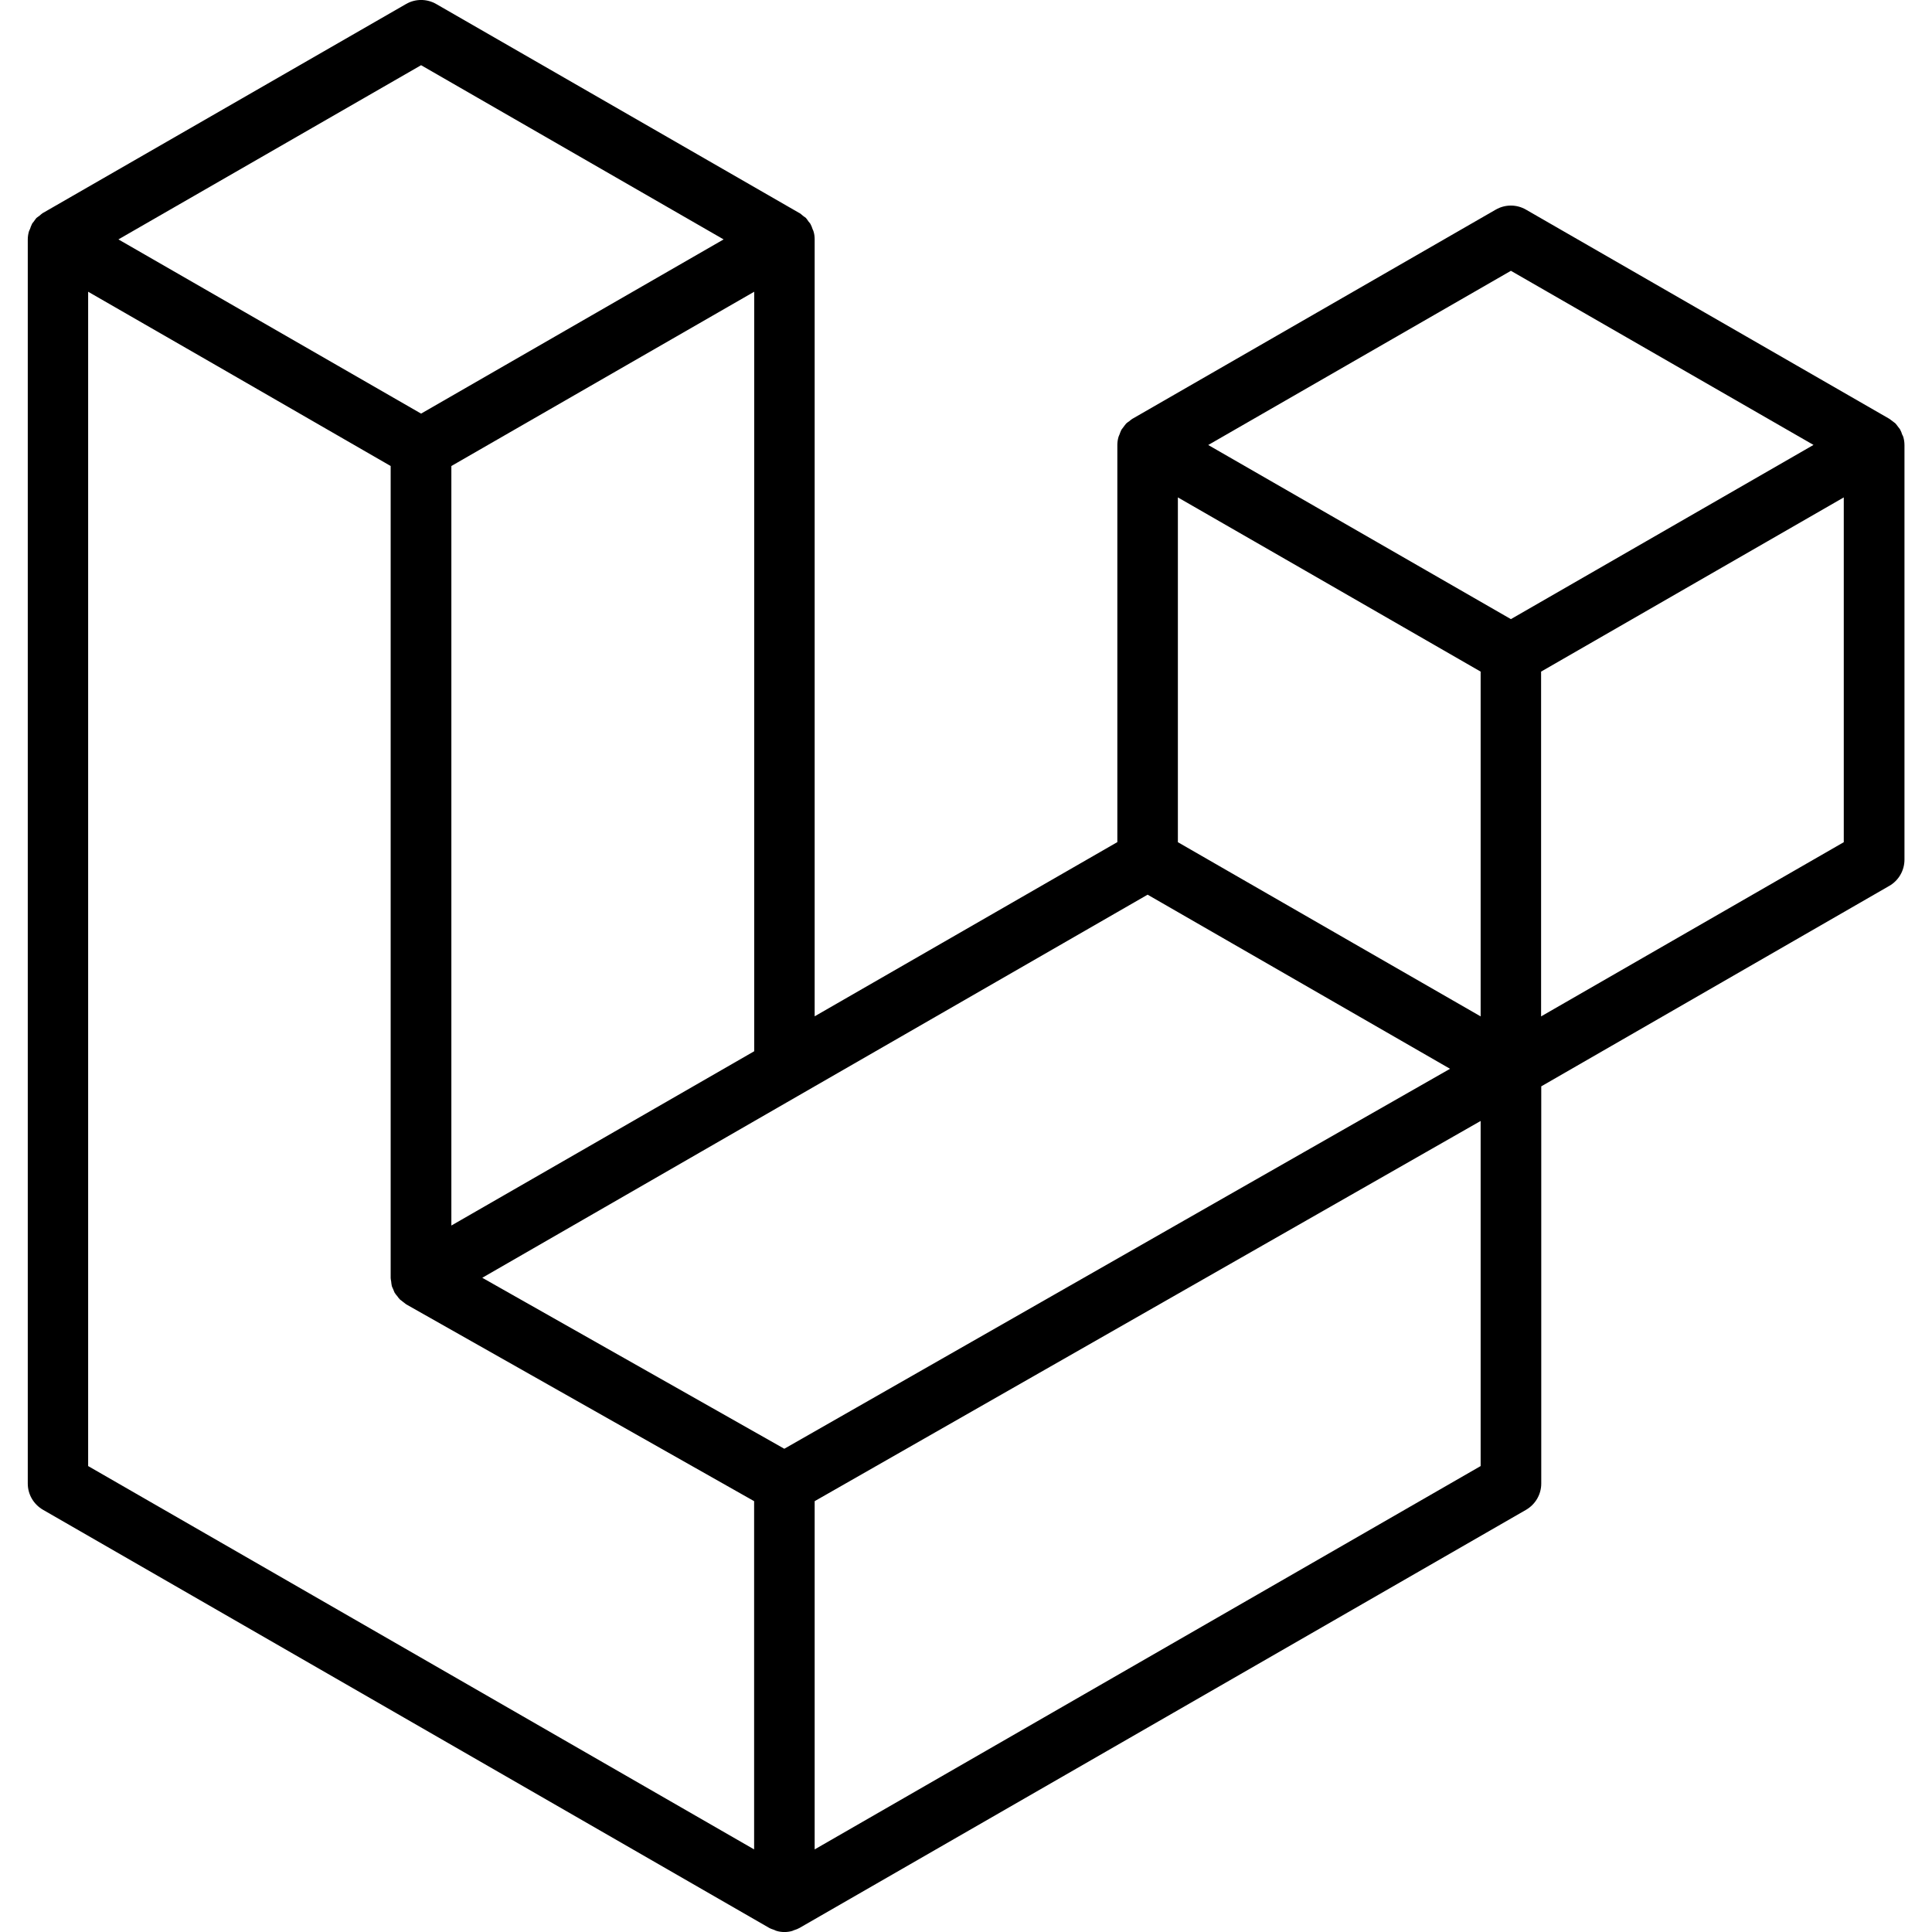
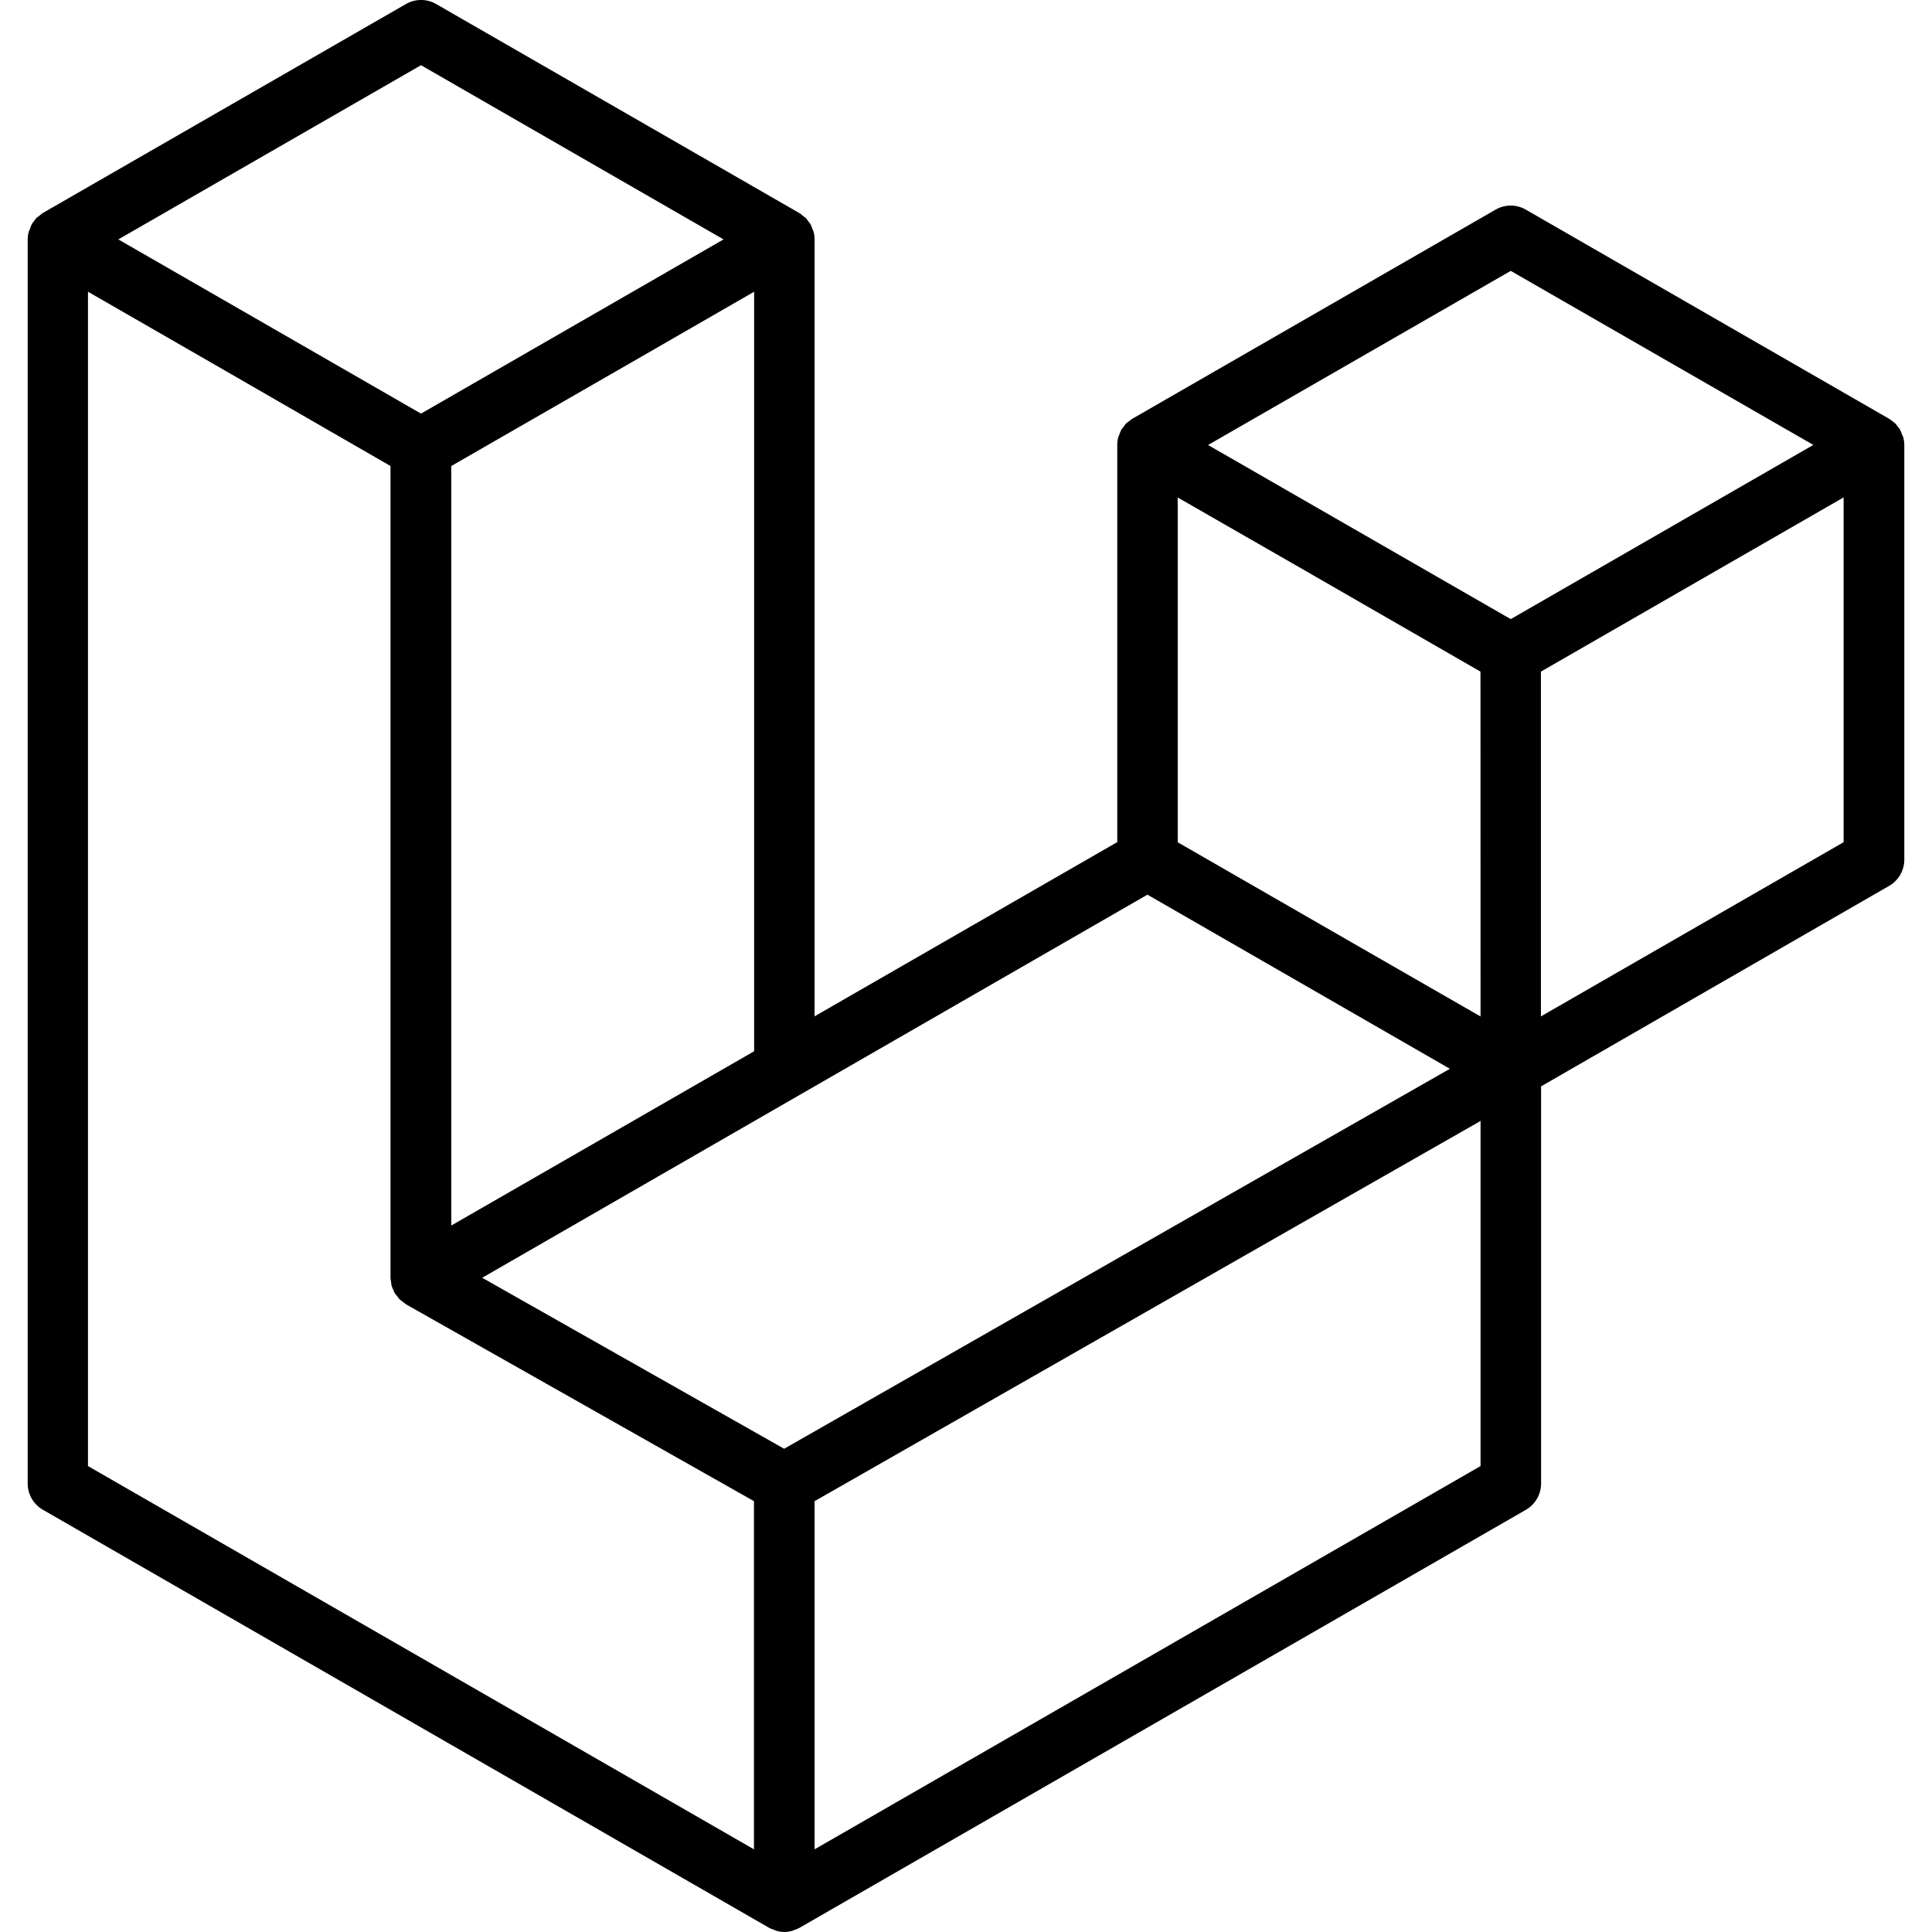
<svg xmlns="http://www.w3.org/2000/svg" role="img" viewBox="0 0 24 24">
-   <path d="M23.644 5.43c.009.032.014.065.014.099v5.15c0 .135-.073.26-.189.326l-4.323 2.49v4.934c0 .135-.072.258-.188.326L9.931 23.95c-.021.012-.043.02-.066.027-.008.002-.016.008-.024.01-.063.018-.13.018-.192 0-.011-.002-.02-.008-.029-.012-.021-.008-.043-.014-.063-.025L.534 18.755c-.117-.068-.189-.191-.189-.326V2.974c0-.033.005-.066.014-.098.003-.012.01-.021.014-.032.006-.02.014-.04.023-.058.004-.013.015-.022.023-.033.012-.016.021-.031.033-.045.012-.01.025-.018.037-.027.014-.012.027-.024.041-.034h.001L5.044.05c.115-.067.259-.067.375 0l4.512 2.597h.002c.015.01.027.021.041.033.012.009.025.018.037.027.013.014.021.029.033.045.008.011.02.021.025.033.011.019.017.038.024.058.003.011.011.021.013.032.01.031.014.064.014.098v9.652l3.76-2.164V5.527c0-.033.005-.066.014-.098.003-.011.009-.021.013-.032.007-.02.014-.039.024-.059.007-.012.018-.021.025-.033.012-.015.021-.03.033-.043.012-.012.025-.02.037-.028.014-.011.026-.023.041-.032h.001l4.513-2.598c.116-.067.259-.067.375 0l4.513 2.598c.016.01.027.021.042.031.012.01.025.018.036.028.013.014.022.029.034.044.008.012.019.021.024.033.011.02.018.039.024.059.006.011.012.022.015.033zm-.74 5.032V6.179l-1.578.908-2.182 1.256v4.283l3.76-2.164zm-4.511 7.75v-4.287l-2.146 1.225-6.127 3.498v4.326l8.273-4.762zM1.095 3.624v14.588l8.273 4.762v-4.326l-4.322-2.445-.002-.003h-.002c-.014-.01-.025-.021-.04-.031-.011-.01-.024-.018-.035-.027l-.001-.002c-.013-.012-.021-.025-.031-.039-.01-.012-.021-.023-.028-.037h-.002c-.008-.014-.013-.031-.02-.047-.006-.016-.014-.027-.018-.043-.004-.018-.006-.037-.008-.057-.002-.014-.006-.027-.006-.041V5.789l-2.18-1.257-1.578-.908zM5.231.81l-3.76 2.164 3.76 2.164 3.758-2.164L5.231.81zm1.956 13.505l2.182-1.256V3.624l-1.58.909-2.182 1.256v9.435l1.58-.909zM18.769 3.364l-3.76 2.164 3.76 2.163 3.759-2.164-3.759-2.163zm-.376 4.979l-2.182-1.256-1.579-.908v4.283l2.182 1.256 1.579.908V8.343zm-8.65 9.654l5.514-3.148 2.756-1.572-3.757-2.163-4.324 2.489-3.941 2.27 3.752 2.124z" />
+   <path d="M23.642 5.43a.364.364 0 01.014.1v5.149c0 .135-.073.26-.189.326l-4.323 2.49v4.934a.378.378 0 01-.188.326L9.93 23.949a.316.316 0 01-.066.027c-.008.002-.016.008-.024.01a.348.348 0 01-.192 0c-.011-.002-.02-.008-.03-.012-.02-.008-.042-.014-.062-.025L.533 18.755a.376.376 0 01-.189-.326V2.974c0-.033.005-.066.014-.098.003-.012.01-.02.014-.032a.369.369 0 01.023-.058c.004-.013.015-.022.023-.033l.033-.045c.012-.01.025-.018.037-.027.014-.012.027-.024.041-.034H.53L5.043.05a.375.375 0 01.375 0L9.93 2.647h.002c.015.01.027.021.04.033l.038.027c.013.014.02.03.033.045.008.011.02.021.025.033.01.02.017.038.024.058.003.011.01.021.013.032.01.031.014.064.014.098v9.652l3.76-2.164V5.527c0-.033.004-.066.013-.098.003-.01.01-.02.013-.032a.487.487 0 01.024-.059c.007-.012.018-.02.025-.033.012-.015.021-.03.033-.043.012-.012.025-.02.037-.028.014-.01.026-.023.041-.032h.001l4.513-2.598a.375.375 0 01.375 0l4.513 2.598c.016.01.027.021.042.031.012.01.025.018.036.028.013.014.022.03.034.044.008.012.019.021.024.033.011.02.018.04.024.06.006.01.012.021.015.032zm-.74 5.032V6.179l-1.578.908-2.182 1.256v4.283zm-4.51 7.75v-4.287l-2.147 1.225-6.126 3.498v4.325zM1.093 3.624v14.588l8.273 4.761v-4.325l-4.322-2.445-.002-.003H5.04c-.014-.01-.025-.021-.04-.031-.011-.01-.024-.018-.035-.027l-.001-.002c-.013-.012-.021-.025-.031-.04-.01-.011-.021-.022-.028-.036h-.002c-.008-.014-.013-.031-.02-.047-.006-.016-.014-.027-.018-.043a.49.49 0 01-.008-.057c-.002-.014-.006-.027-.006-.041V5.789l-2.18-1.257zM5.23.81L1.47 2.974l3.76 2.164 3.758-2.164zm1.956 13.505l2.182-1.256V3.624l-1.58.91-2.182 1.255v9.435zm11.581-10.95l-3.76 2.163 3.76 2.163 3.759-2.164zm-.376 4.978L16.21 7.087 14.63 6.18v4.283l2.182 1.256 1.58.908zm-8.65 9.654l5.514-3.148 2.756-1.572-3.757-2.163-4.323 2.489-3.941 2.27z" />
</svg>
